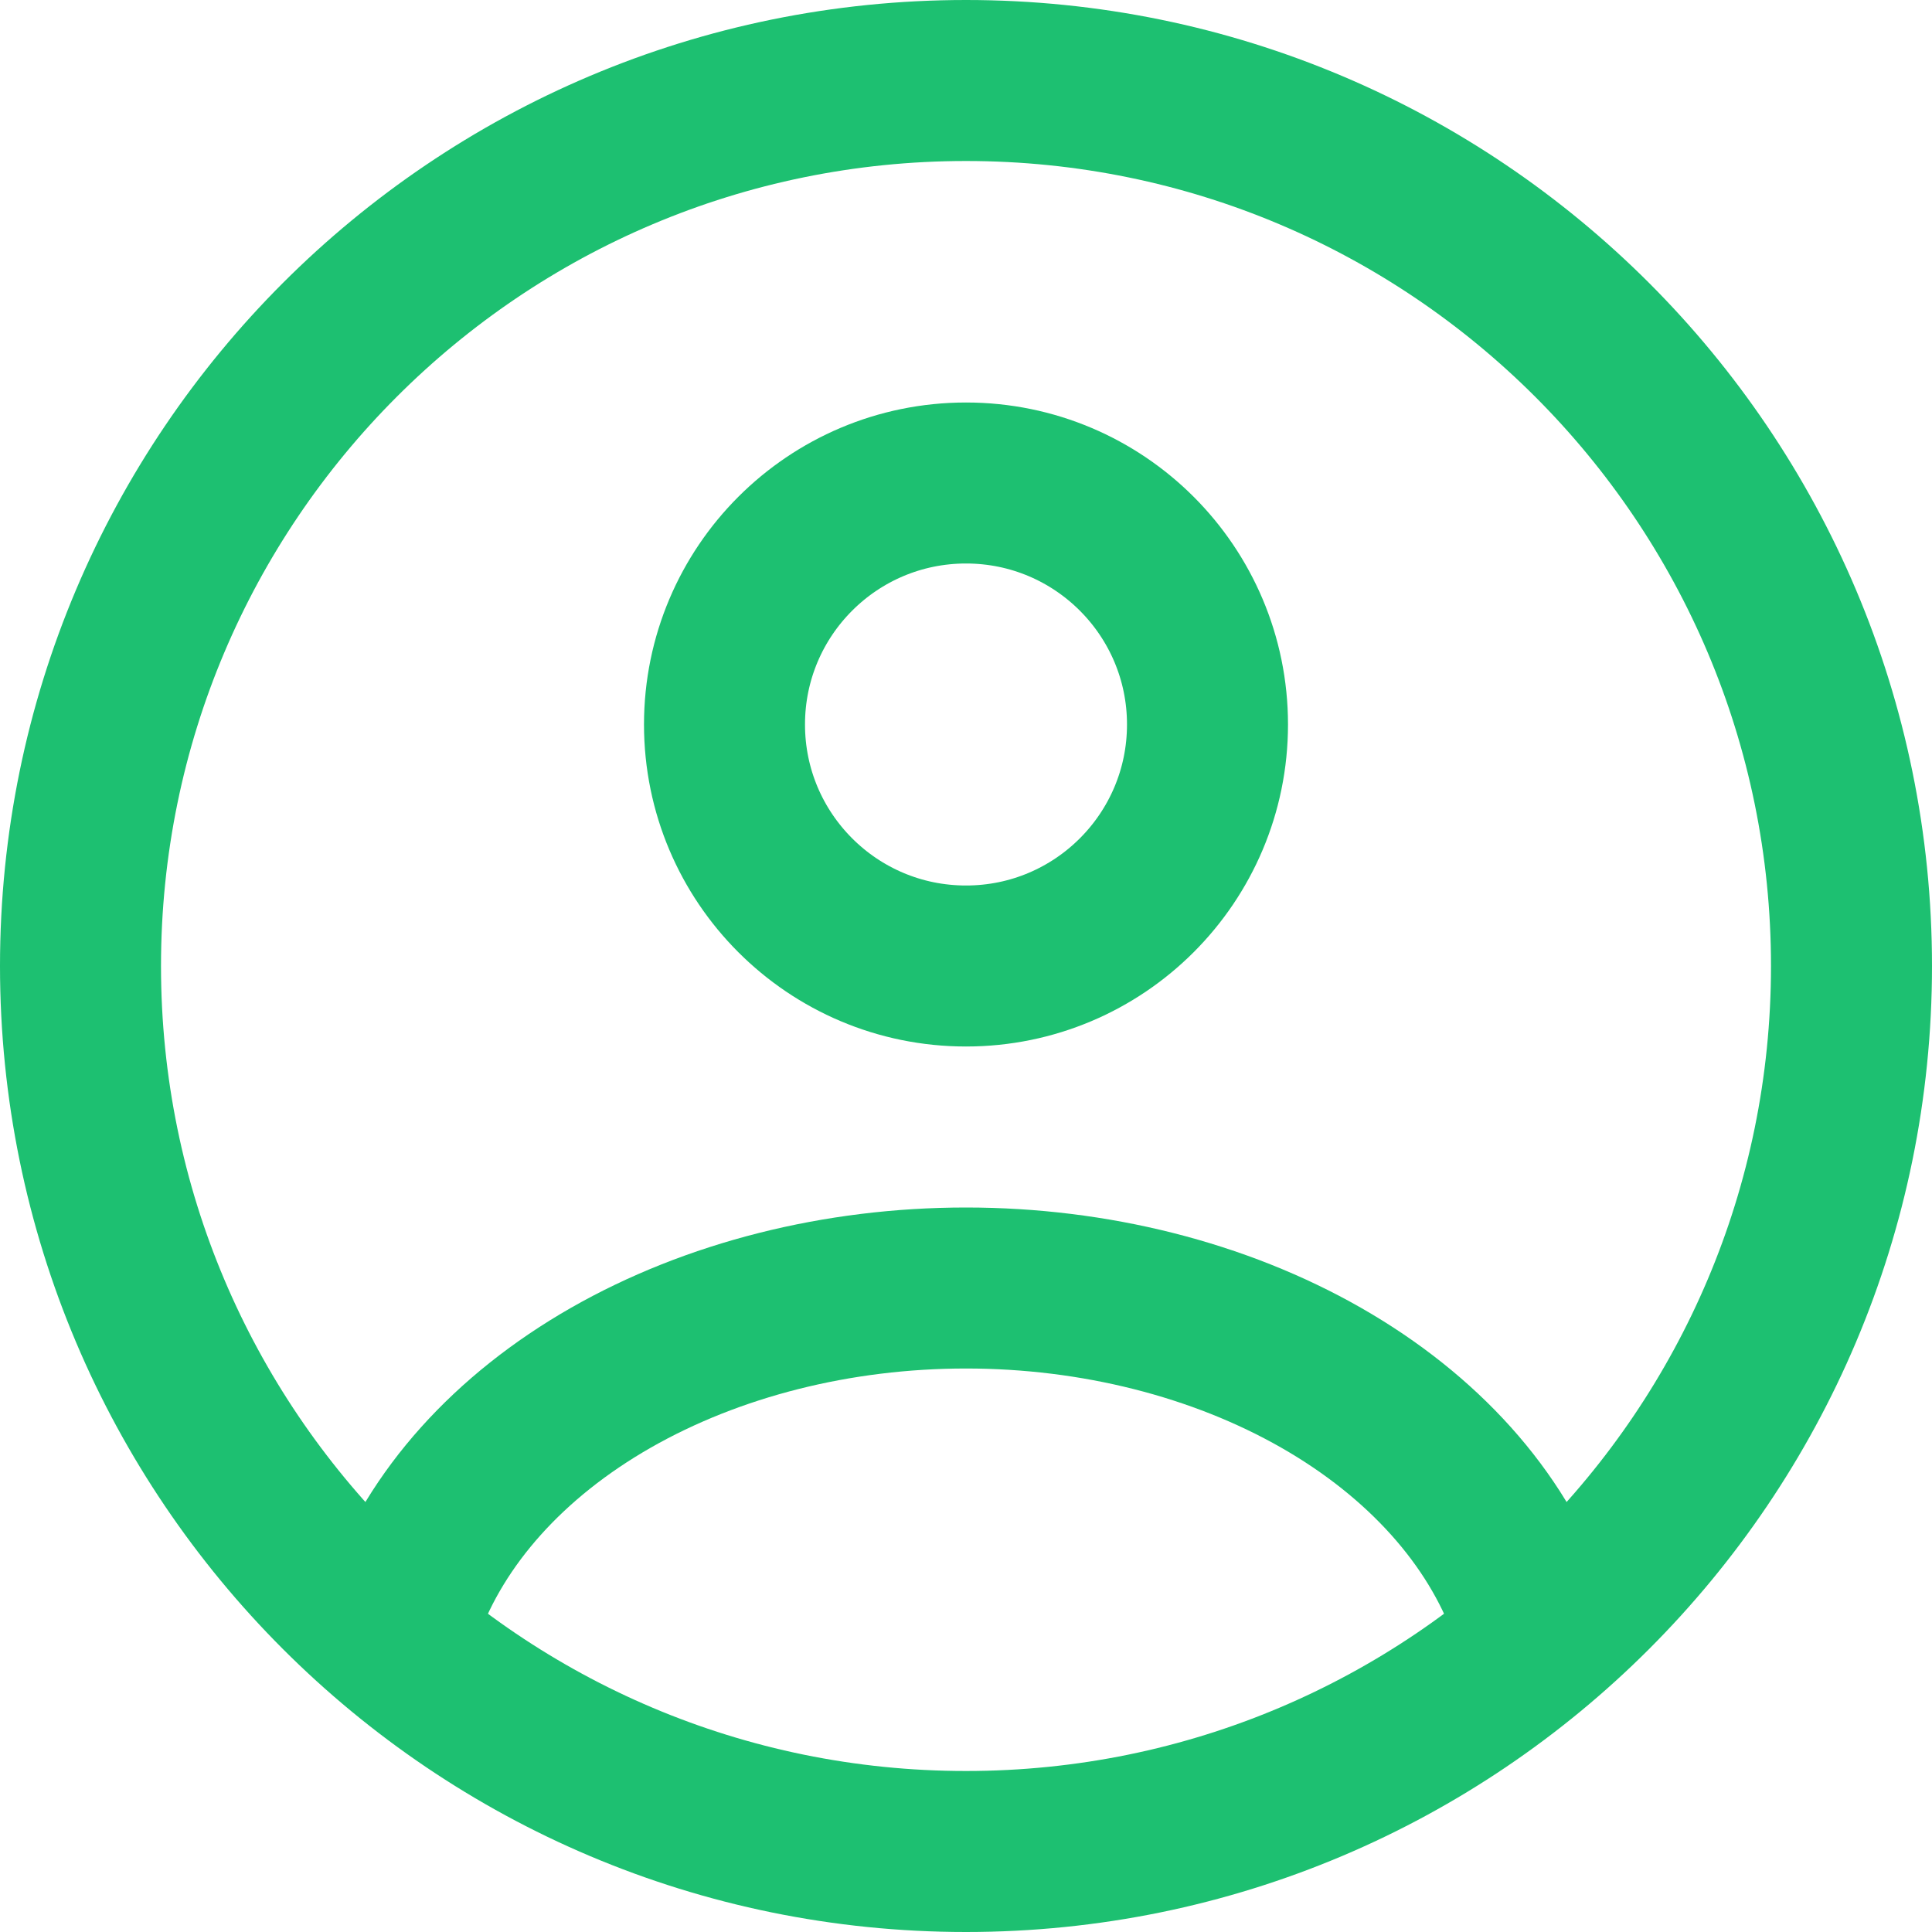
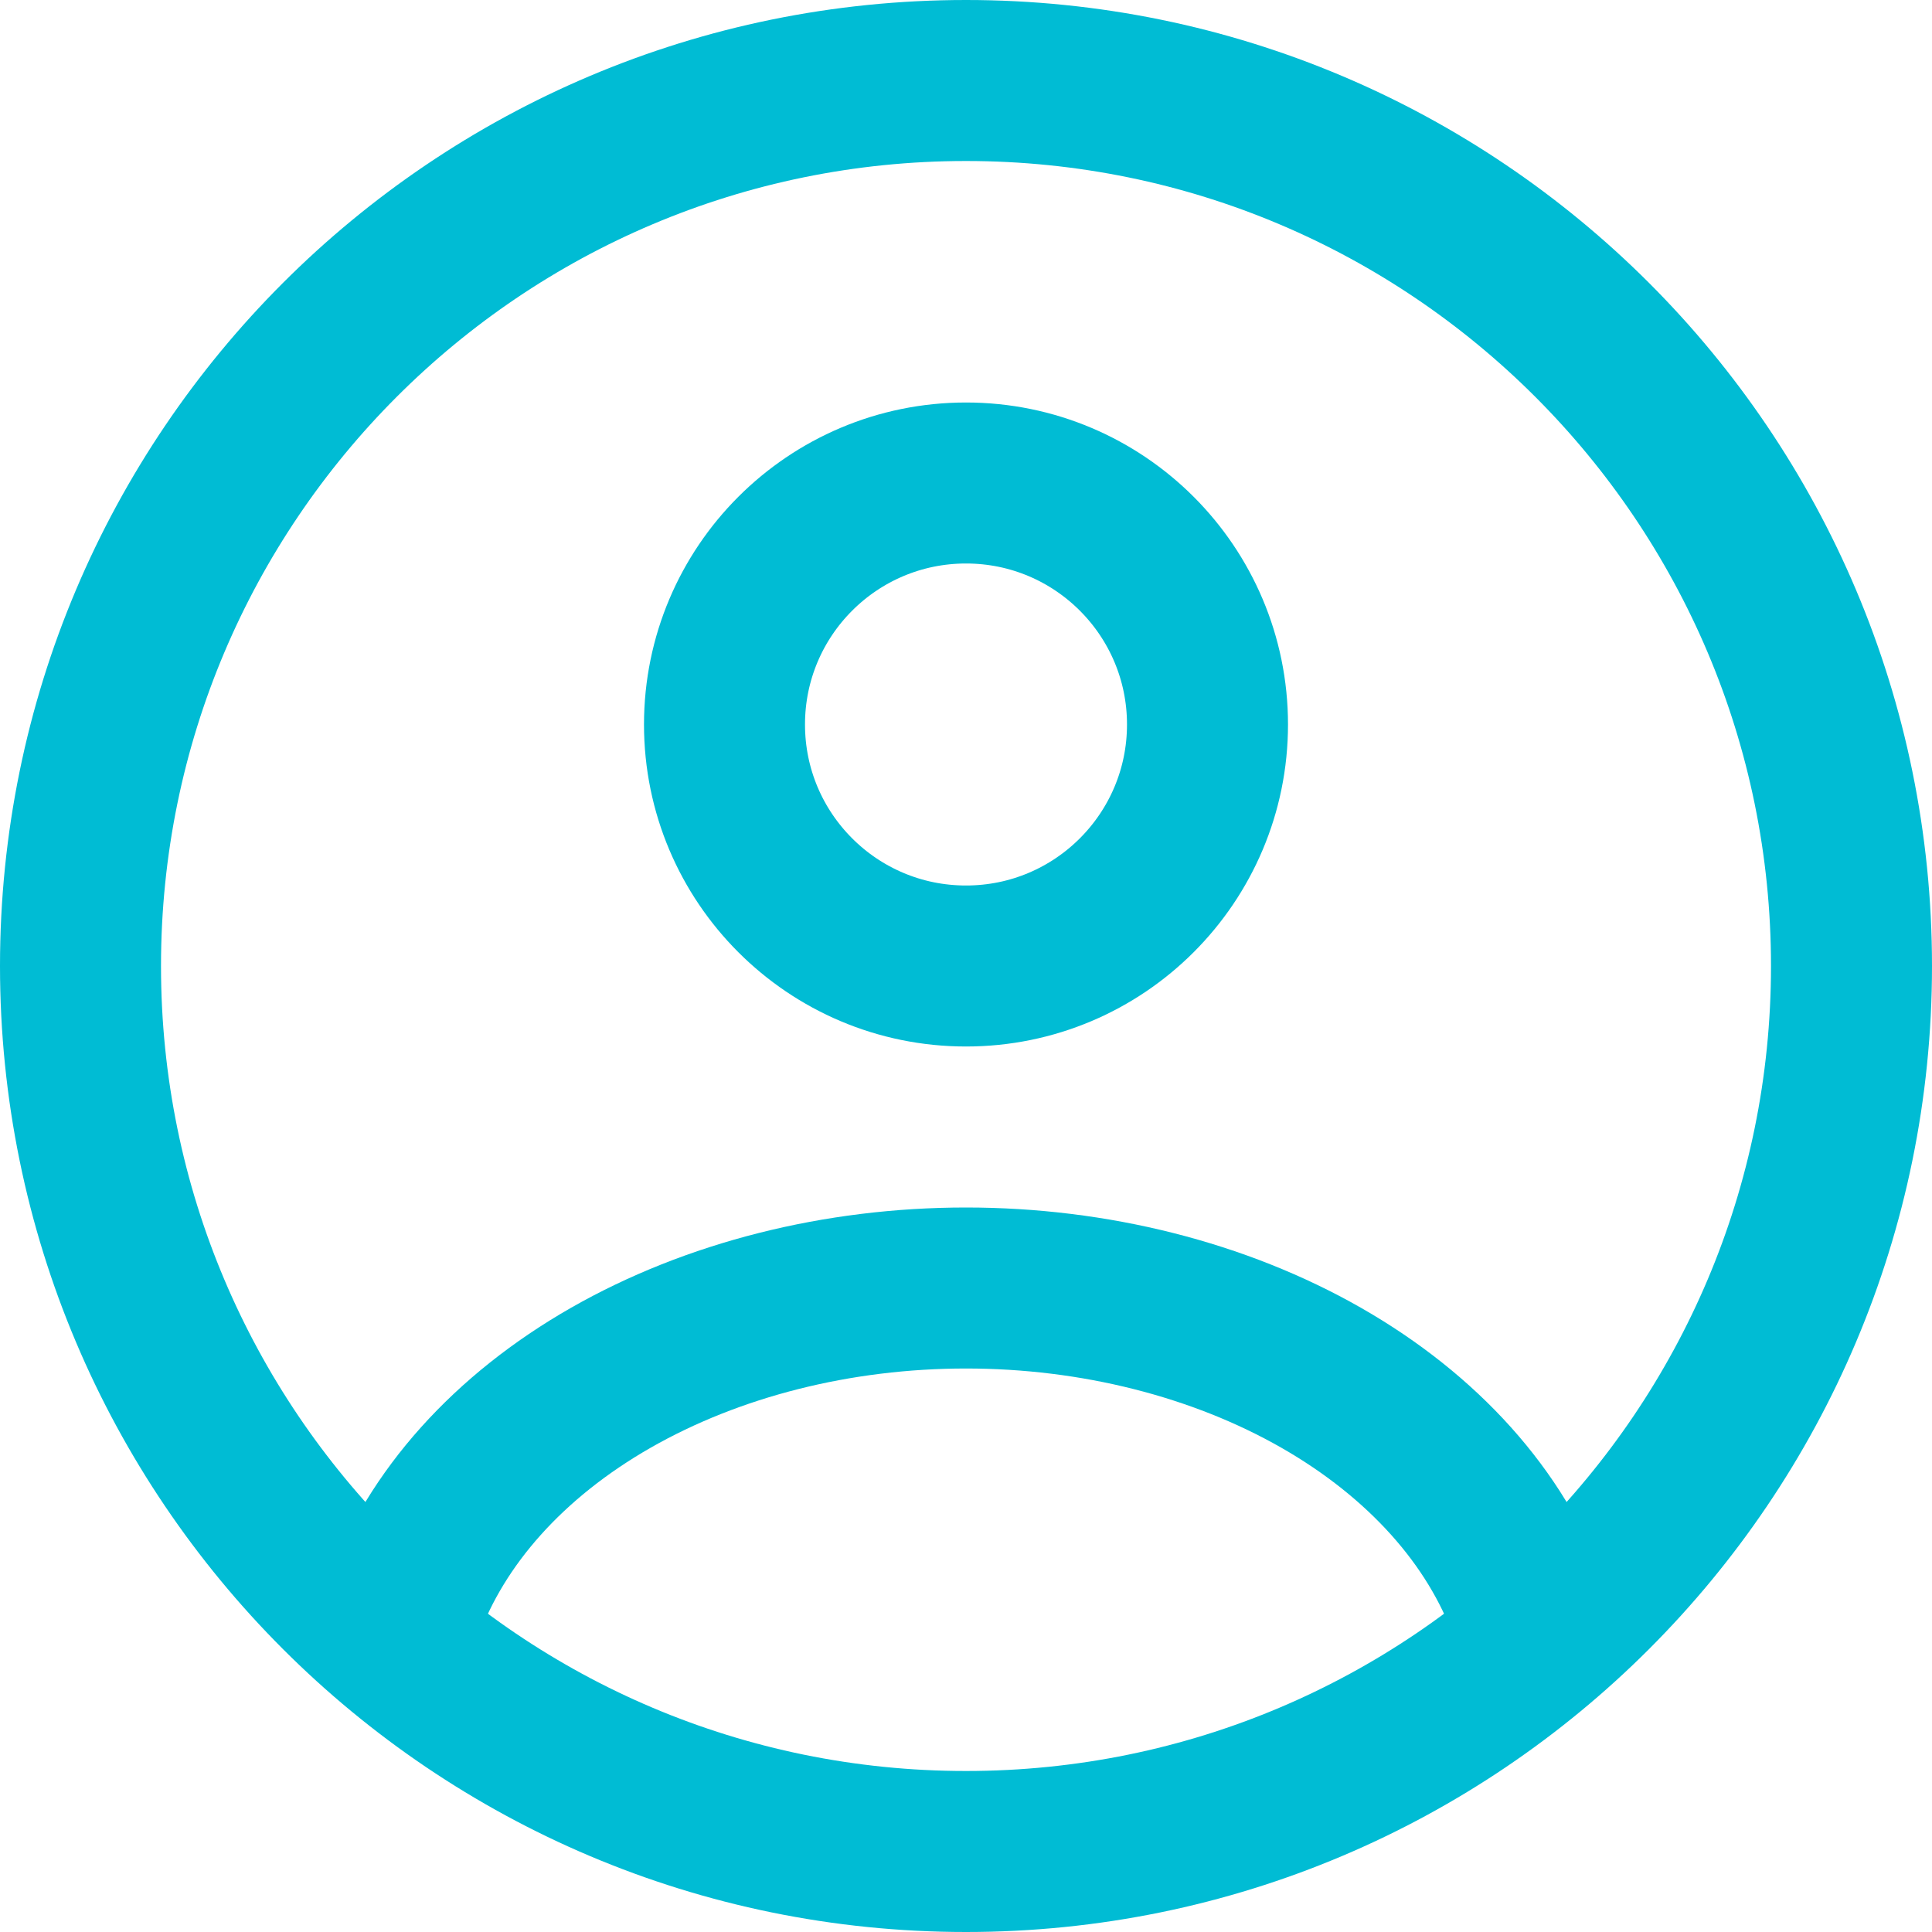
<svg xmlns="http://www.w3.org/2000/svg" width="24" height="24" viewBox="0 0 24 24" fill="none">
-   <circle cx="12" cy="9" r="3" stroke="#1DC071" stroke-width="2" stroke-linecap="round" />
-   <circle cx="12" cy="12" r="11" stroke="#1DC071" stroke-width="2" />
-   <path d="M19 20C18.587 18.852 17.677 17.838 16.412 17.115C15.146 16.392 13.595 16 12 16C10.405 16 8.854 16.392 7.588 17.115C6.323 17.838 5.413 18.852 5 20" stroke="#1DC071" stroke-width="2" stroke-linecap="round" />
+   <circle cx="12" cy="9" r="3" stroke="#00BCD4" stroke-width="2" stroke-linecap="round" />
+   <circle cx="12" cy="12" r="11" stroke="#00BCD4" stroke-width="2" />
+   <path d="M19 20C18.587 18.852 17.677 17.838 16.412 17.115C15.146 16.392 13.595 16 12 16C10.405 16 8.854 16.392 7.588 17.115C6.323 17.838 5.413 18.852 5 20" stroke="#00BCD4" stroke-width="2" stroke-linecap="round" />
</svg>
